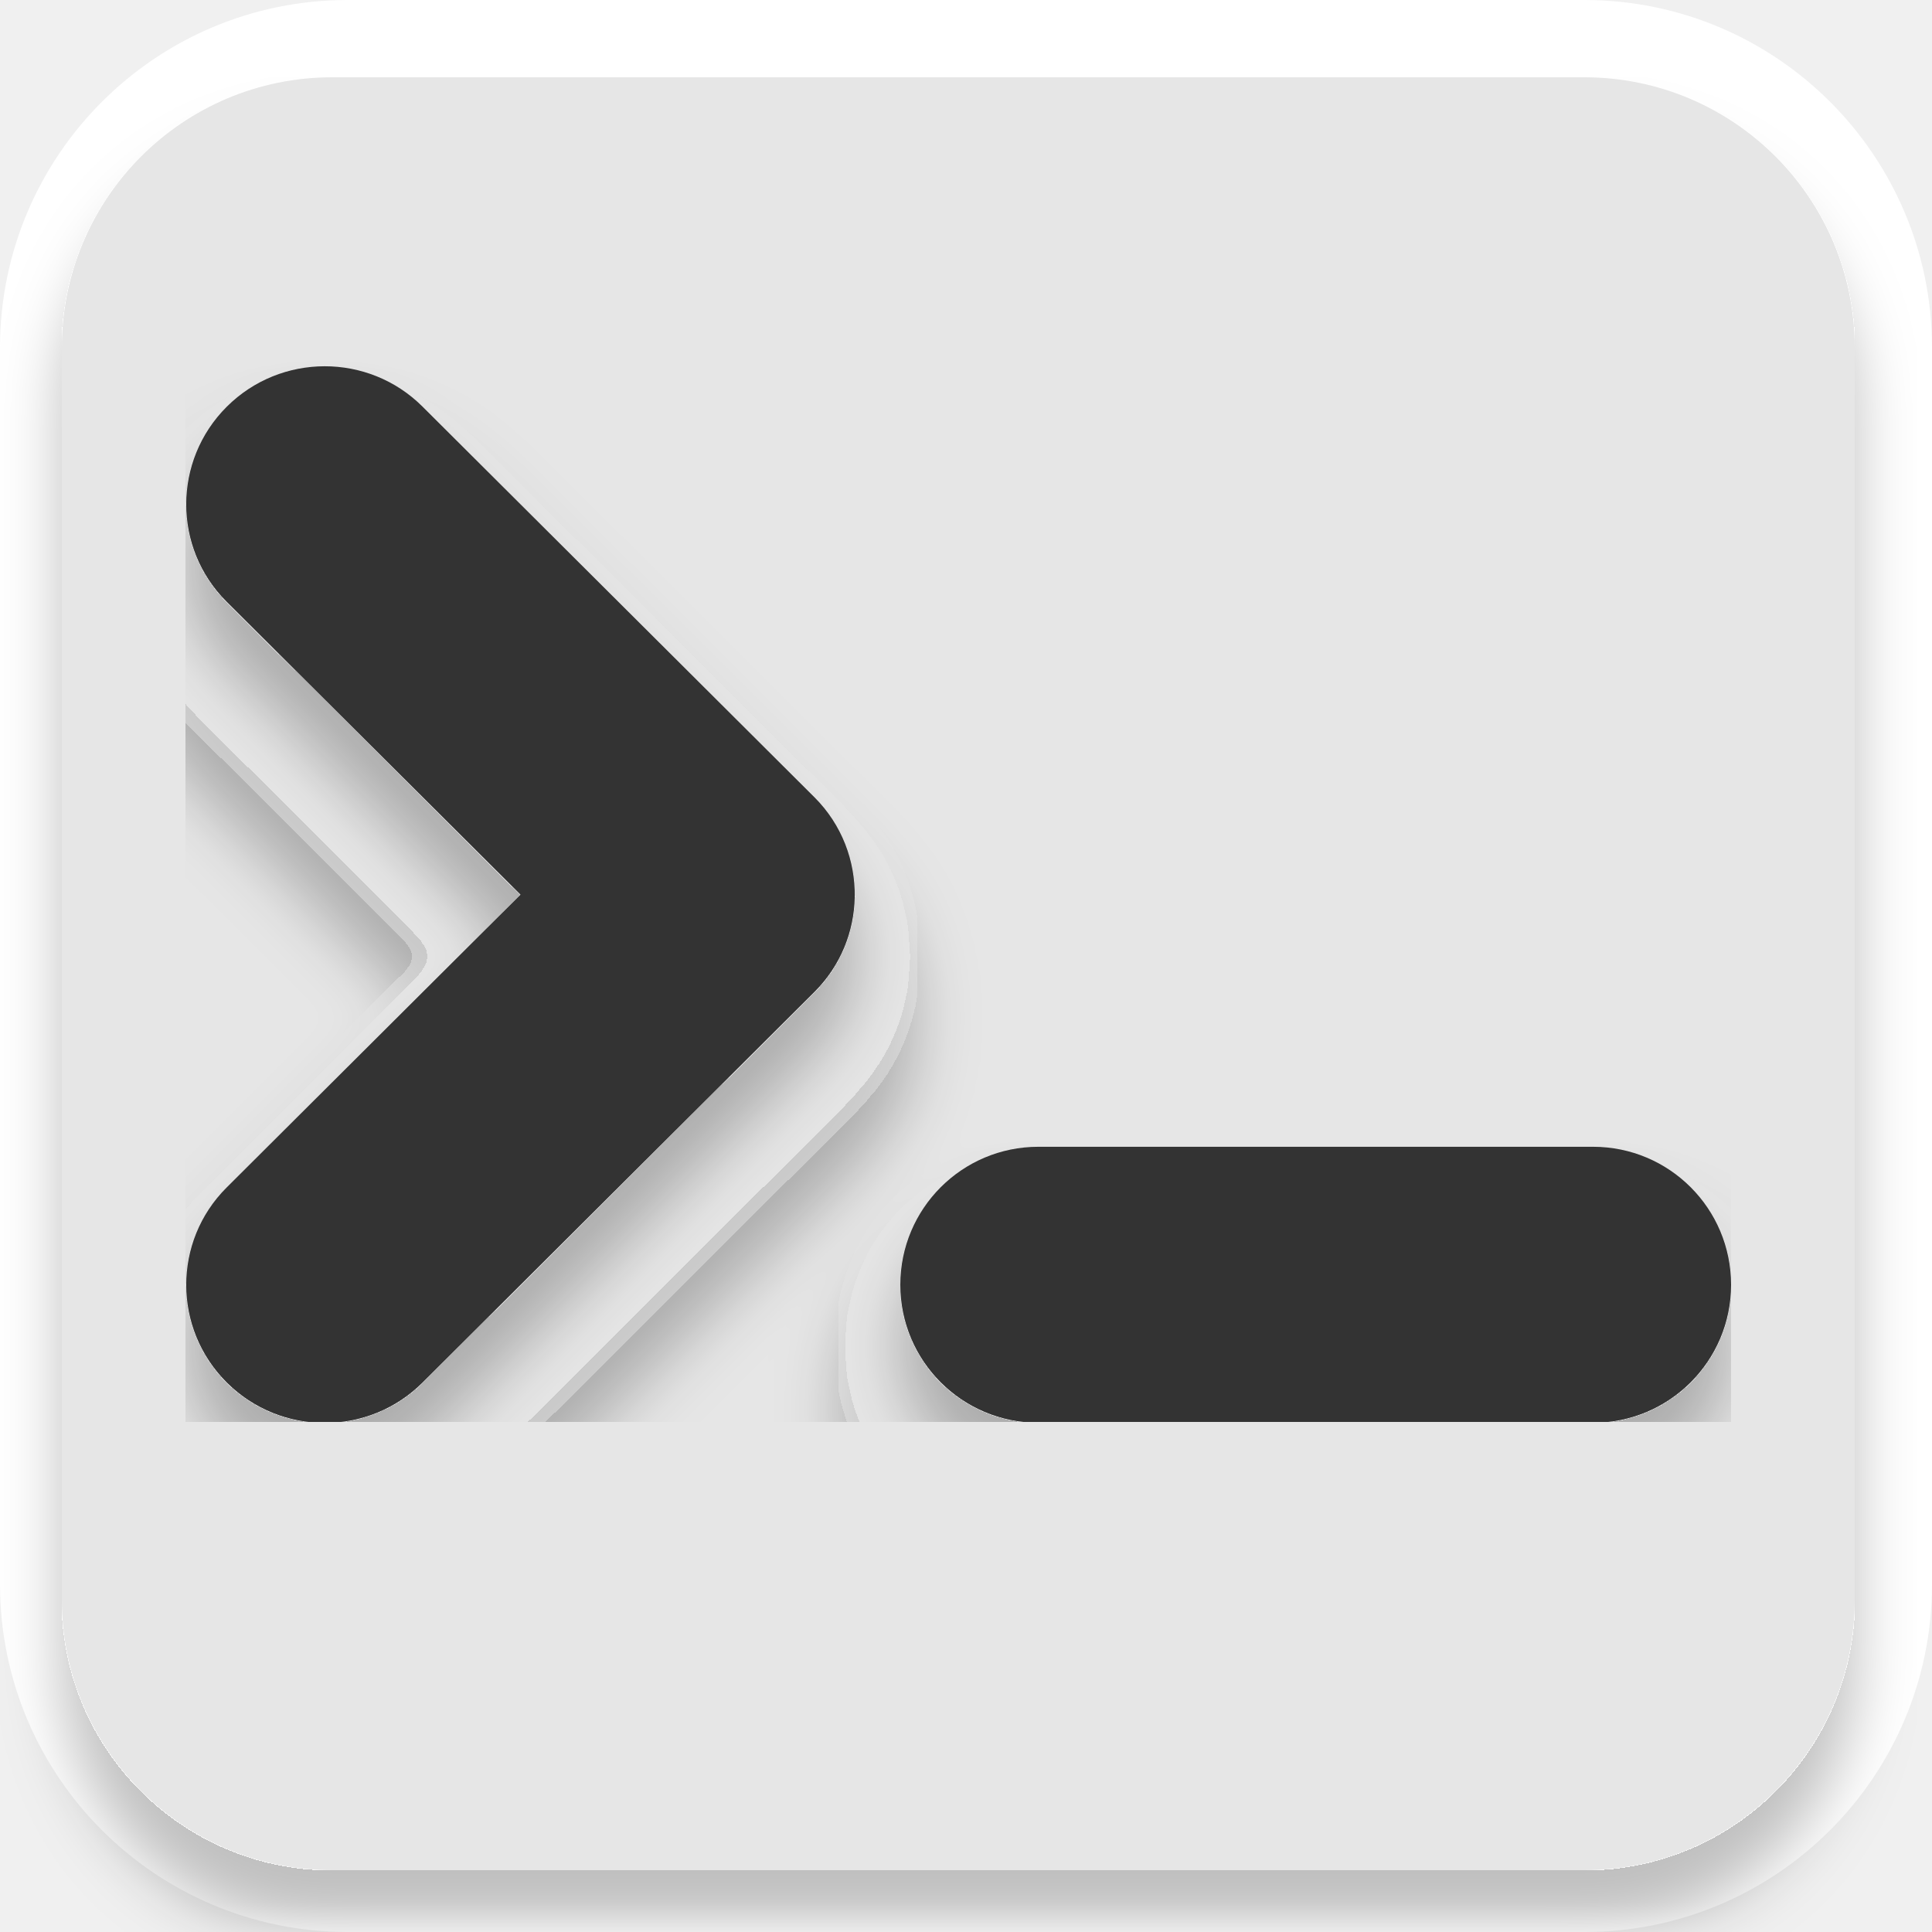
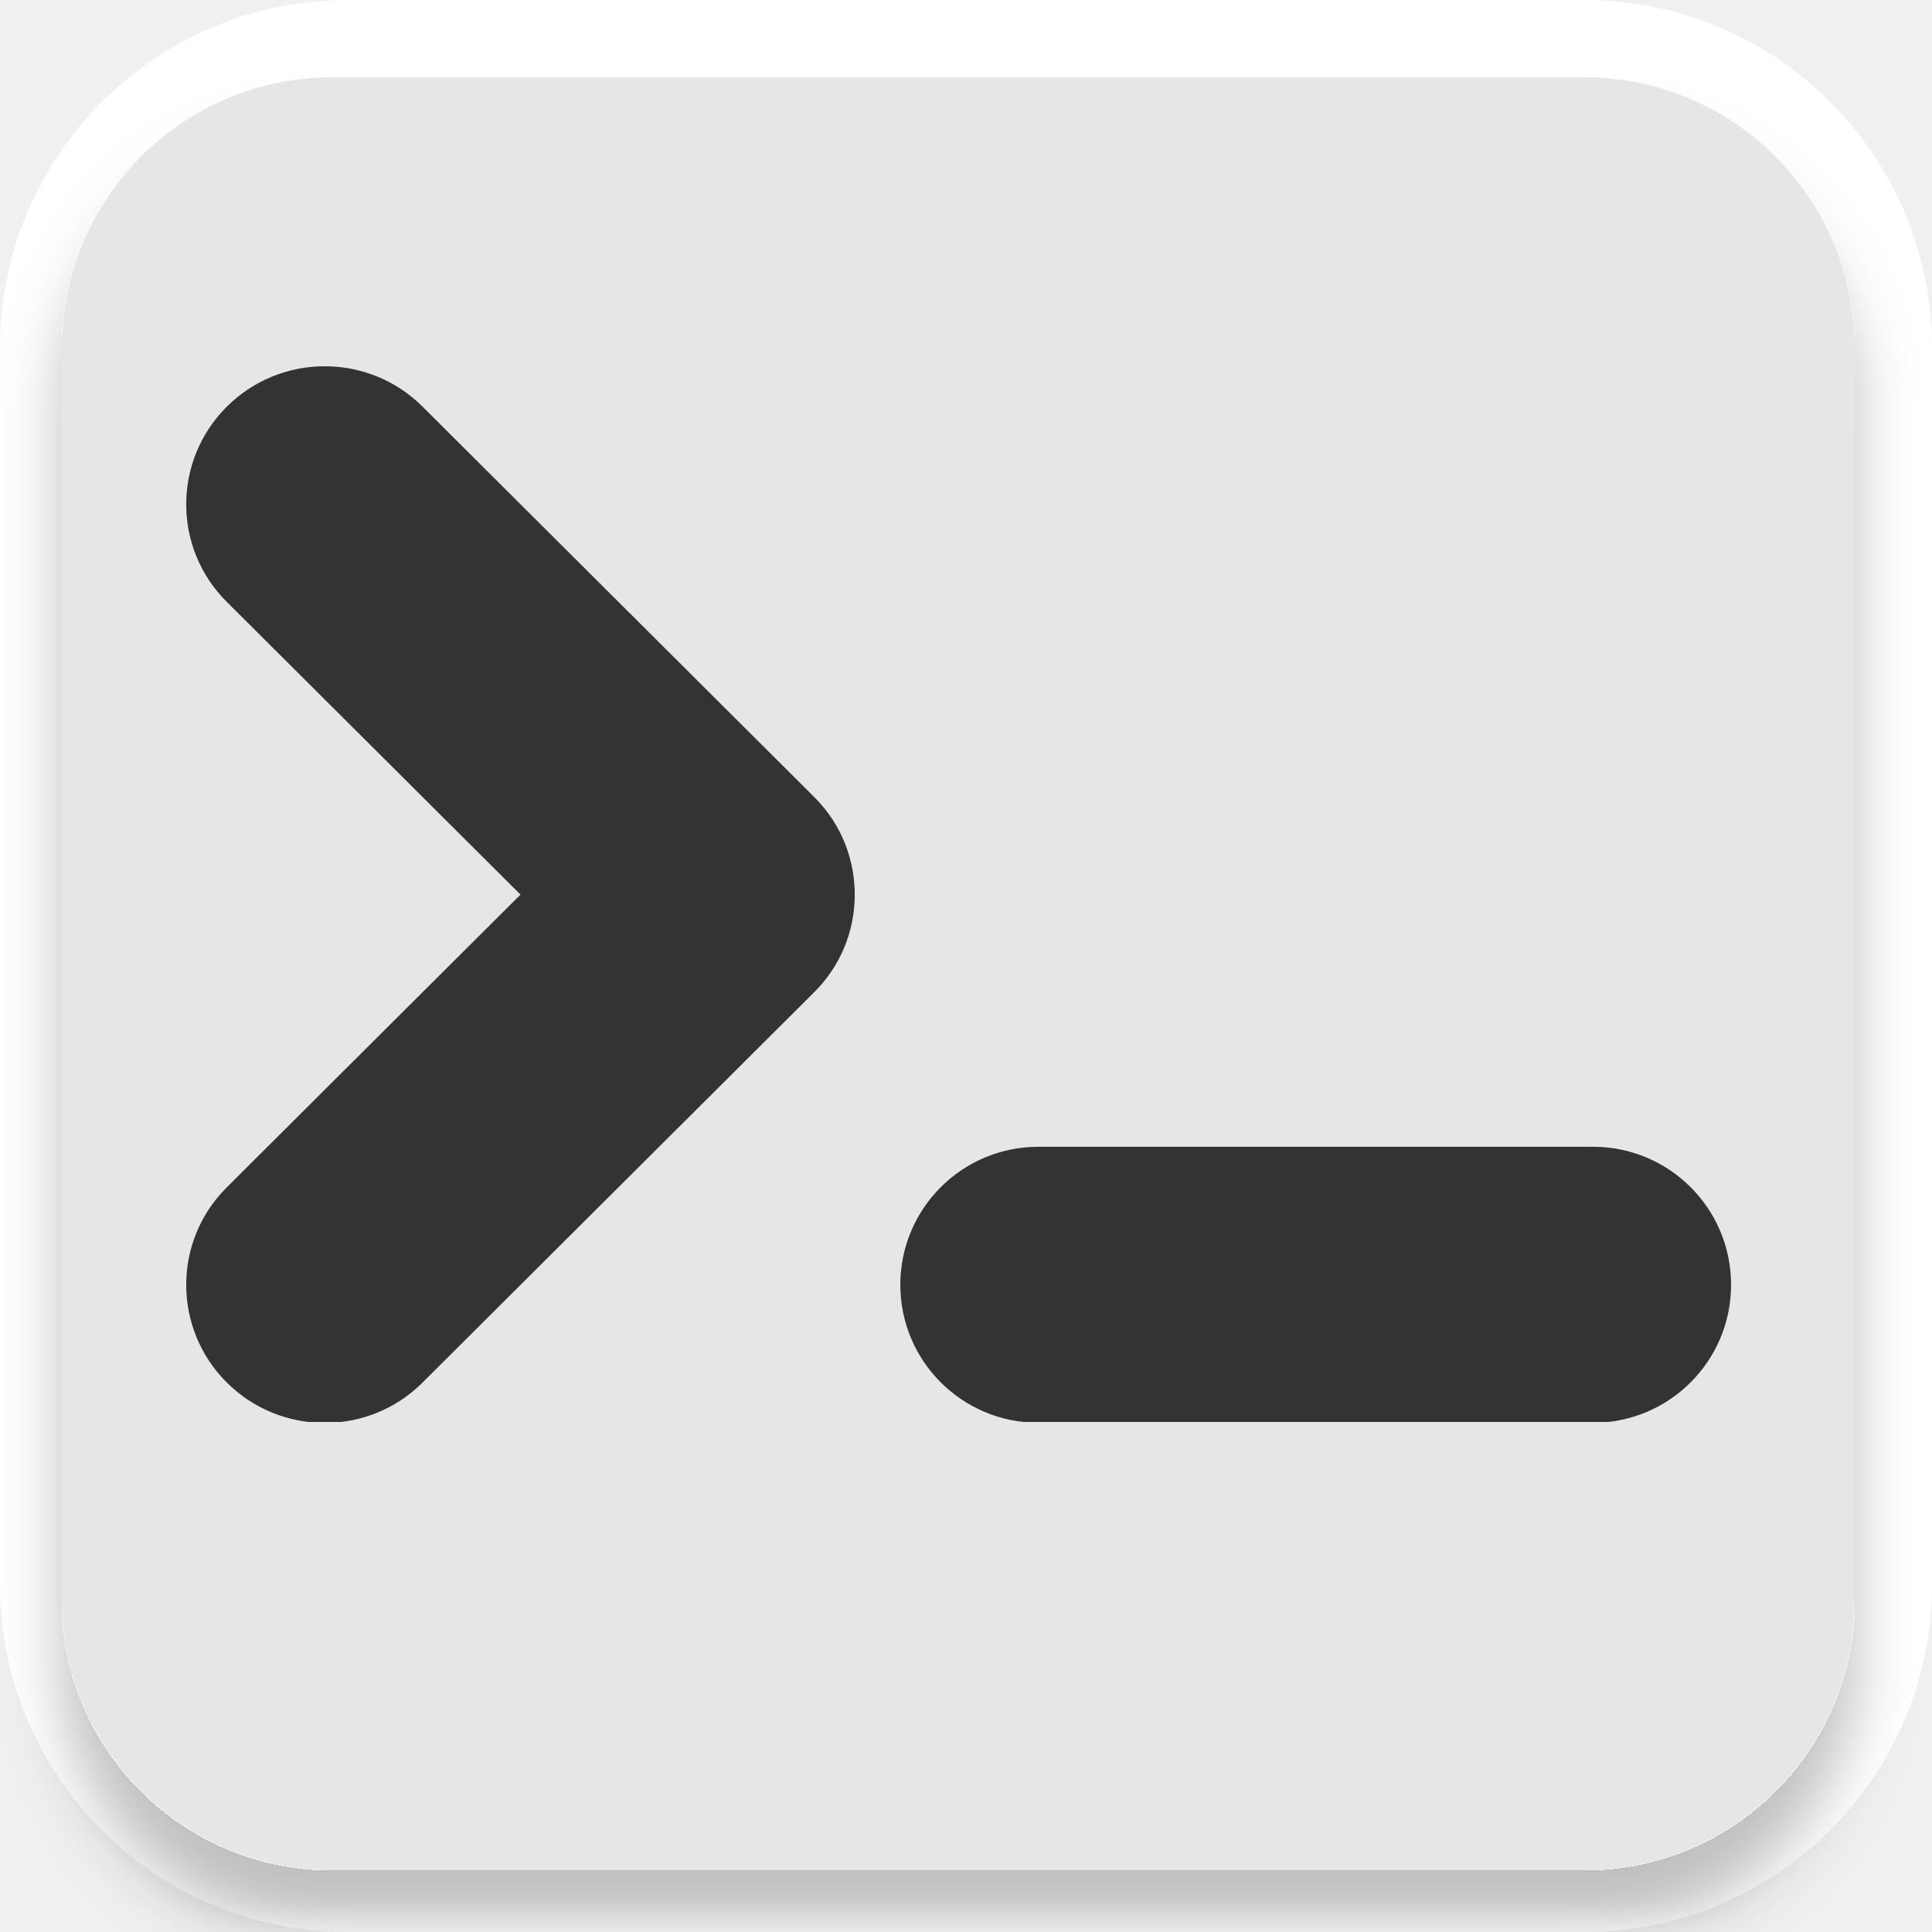
<svg xmlns="http://www.w3.org/2000/svg" width="125" height="125" viewBox="0 0 125 125" fill="none">
  <g clip-path="url(#clip0_38_1109)">
    <rect width="125" height="125" rx="22.5" fill="white" />
    <g filter="url(#filter0_d_38_1109)">
      <rect x="4" y="5" width="116" height="116" rx="17.5" fill="#E6E6E6" />
    </g>
-     <g clip-path="url(#clip1_38_1109)" filter="url(#filter1_d_38_1109)">
-       <g filter="url(#filter2_d_38_1109)">
-         <path d="M14.673 89.448C11.18 85.967 11.17 80.313 14.662 76.832L33.676 57.881L14.662 38.93C11.169 35.449 11.18 29.794 14.673 26.313C18.165 22.832 23.839 22.822 27.331 26.302L52.69 51.577C54.475 53.356 55.343 55.703 55.301 58.037C55.263 60.267 54.395 62.484 52.69 64.183L27.331 89.458C23.839 92.939 18.165 92.929 14.673 89.448Z" fill="#333333" />
-       </g>
-       <g filter="url(#filter3_d_38_1109)">
-         <rect x="112" y="74.196" width="17.857" height="53.75" rx="8.929" transform="rotate(90 112 74.1964)" fill="#333333" />
-       </g>
+     <g clip-path="url(#clip1_38_1109)">
+       <path d="M14.673 89.448C11.18 85.967 11.17 80.313 14.662 76.832L33.676 57.881L14.662 38.93C11.169 35.449 11.18 29.794 14.673 26.313C18.165 22.832 23.839 22.822 27.331 26.302L52.69 51.577C54.475 53.356 55.343 55.703 55.301 58.037C55.263 60.267 54.395 62.484 52.69 64.183L27.331 89.458C23.839 92.939 18.165 92.929 14.673 89.448Z" fill="#333333" />
+       <rect x="112" y="74.196" width="17.857" height="53.75" rx="8.929" transform="rotate(90 112 74.1964)" fill="#333333" />
    </g>
  </g>
  <defs>
    <filter id="filter0_d_38_1109" x="0" y="5" width="124" height="124" filterUnits="userSpaceOnUse" color-interpolation-filters="sRGB">
-       <feFlood flood-opacity="0" result="BackgroundImageFix" />
-       <feColorMatrix in="SourceAlpha" type="matrix" values="0 0 0 0 0 0 0 0 0 0 0 0 0 0 0 0 0 0 127 0" result="hardAlpha" />
-       <feOffset dy="4" />
-       <feGaussianBlur stdDeviation="2" />
-       <feComposite in2="hardAlpha" operator="out" />
-       <feColorMatrix type="matrix" values="0 0 0 0 0 0 0 0 0 0 0 0 0 0 0 0 0 0 0.25 0" />
-       <feBlend mode="normal" in2="BackgroundImageFix" result="effect1_dropShadow_38_1109" />
-       <feBlend mode="normal" in="SourceGraphic" in2="effect1_dropShadow_38_1109" result="shape" />
-     </filter>
-     <filter id="filter1_d_38_1109" x="8" y="23" width="108" height="77" filterUnits="userSpaceOnUse" color-interpolation-filters="sRGB">
-       <feFlood flood-opacity="0" result="BackgroundImageFix" />
-       <feColorMatrix in="SourceAlpha" type="matrix" values="0 0 0 0 0 0 0 0 0 0 0 0 0 0 0 0 0 0 127 0" result="hardAlpha" />
-       <feOffset dy="4" />
-       <feGaussianBlur stdDeviation="2" />
-       <feComposite in2="hardAlpha" operator="out" />
-       <feColorMatrix type="matrix" values="0 0 0 0 0 0 0 0 0 0 0 0 0 0 0 0 0 0 0.25 0" />
-       <feBlend mode="normal" in2="BackgroundImageFix" result="effect1_dropShadow_38_1109" />
-       <feBlend mode="normal" in="SourceGraphic" in2="effect1_dropShadow_38_1109" result="shape" />
-     </filter>
-     <filter id="filter2_d_38_1109" x="8.048" y="23.697" width="51.254" height="76.367" filterUnits="userSpaceOnUse" color-interpolation-filters="sRGB">
-       <feFlood flood-opacity="0" result="BackgroundImageFix" />
-       <feColorMatrix in="SourceAlpha" type="matrix" values="0 0 0 0 0 0 0 0 0 0 0 0 0 0 0 0 0 0 127 0" result="hardAlpha" />
-       <feOffset dy="4" />
-       <feGaussianBlur stdDeviation="2" />
-       <feComposite in2="hardAlpha" operator="out" />
-       <feColorMatrix type="matrix" values="0 0 0 0 0 0 0 0 0 0 0 0 0 0 0 0 0 0 0.25 0" />
-       <feBlend mode="normal" in2="BackgroundImageFix" result="effect1_dropShadow_38_1109" />
-       <feBlend mode="normal" in="SourceGraphic" in2="effect1_dropShadow_38_1109" result="shape" />
-     </filter>
-     <filter id="filter3_d_38_1109" x="54.25" y="74.196" width="61.75" height="25.857" filterUnits="userSpaceOnUse" color-interpolation-filters="sRGB">
      <feFlood flood-opacity="0" result="BackgroundImageFix" />
      <feColorMatrix in="SourceAlpha" type="matrix" values="0 0 0 0 0 0 0 0 0 0 0 0 0 0 0 0 0 0 127 0" result="hardAlpha" />
      <feOffset dy="4" />
      <feGaussianBlur stdDeviation="2" />
      <feComposite in2="hardAlpha" operator="out" />
      <feColorMatrix type="matrix" values="0 0 0 0 0 0 0 0 0 0 0 0 0 0 0 0 0 0 0.25 0" />
      <feBlend mode="normal" in2="BackgroundImageFix" result="effect1_dropShadow_38_1109" />
      <feBlend mode="normal" in="SourceGraphic" in2="effect1_dropShadow_38_1109" result="shape" />
    </filter>
    <clipPath id="clip0_38_1109">
      <rect width="125" height="125" fill="white" />
    </clipPath>
    <clipPath id="clip1_38_1109">
      <rect width="100" height="69" fill="white" transform="translate(12 22.9995)" />
    </clipPath>
  </defs>
</svg>
